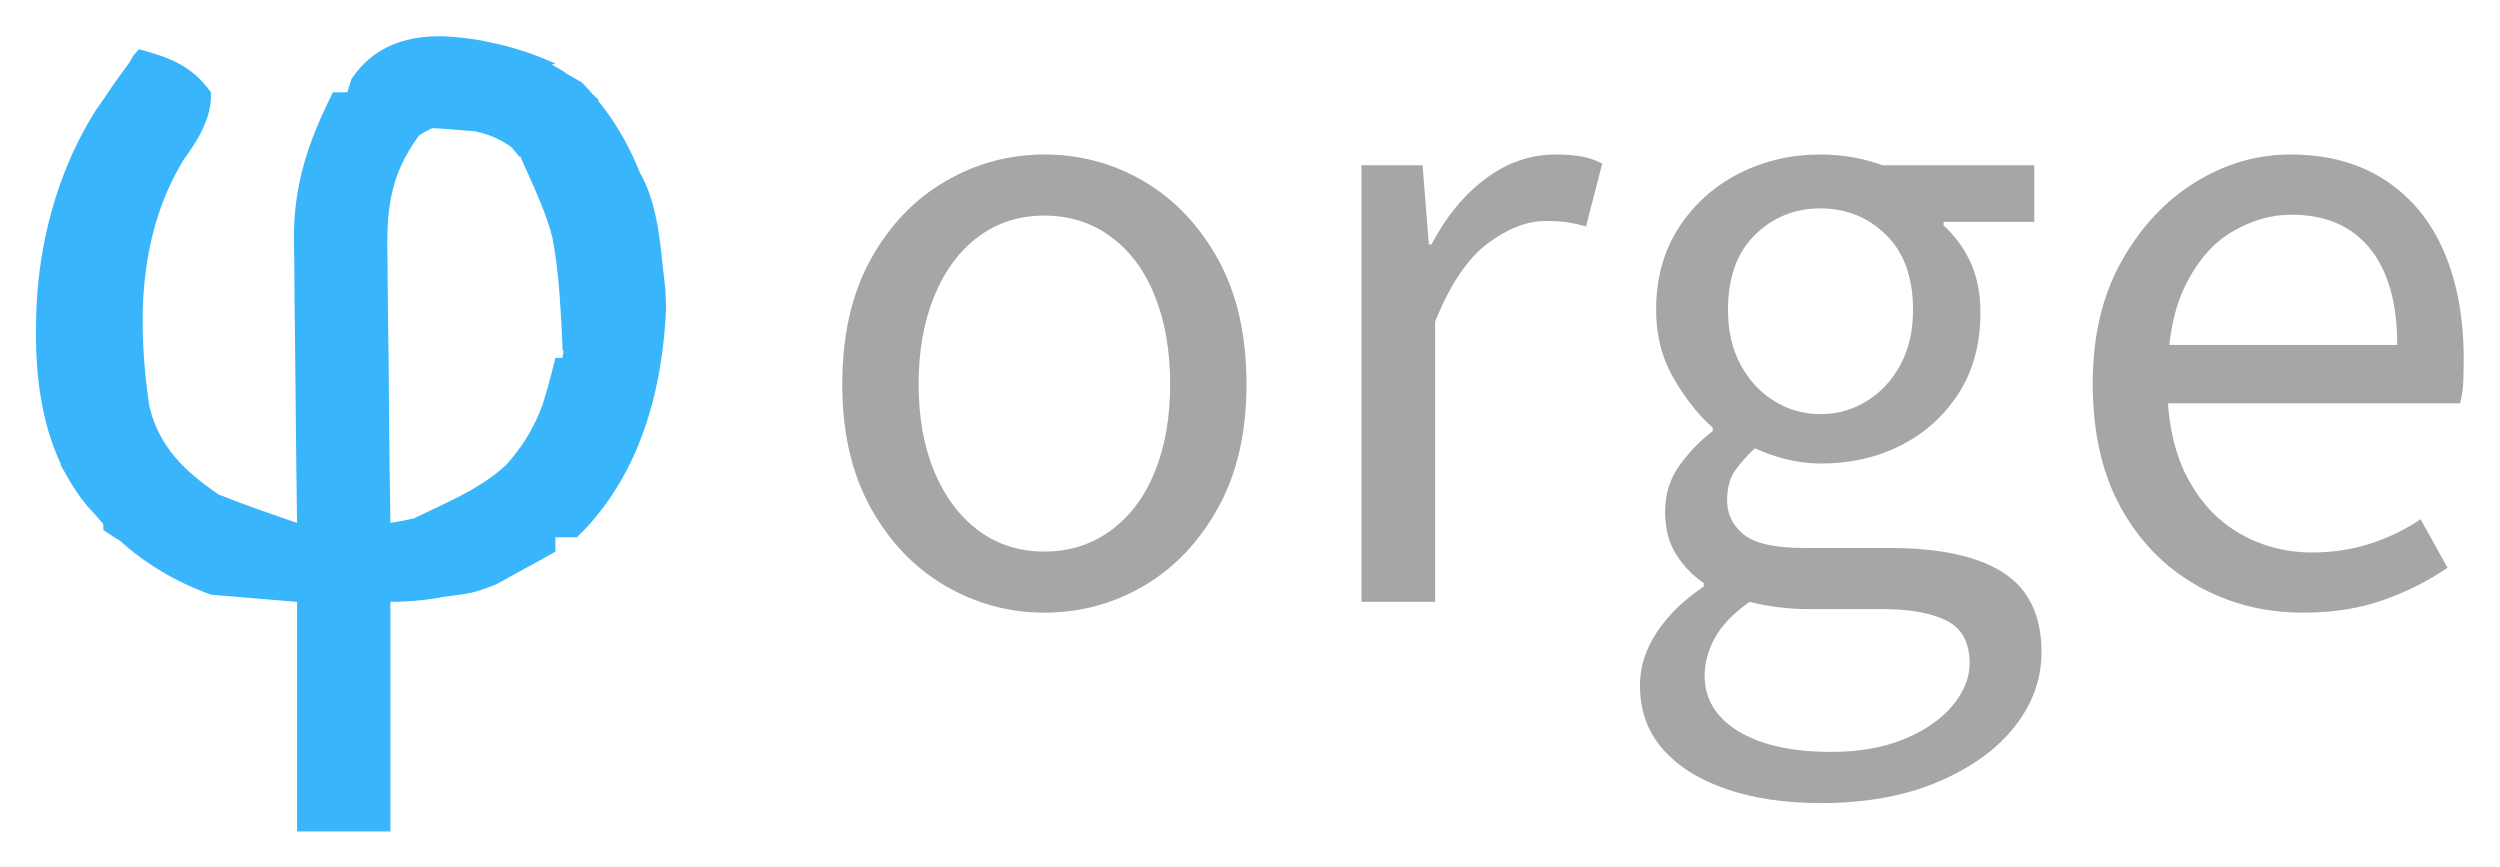
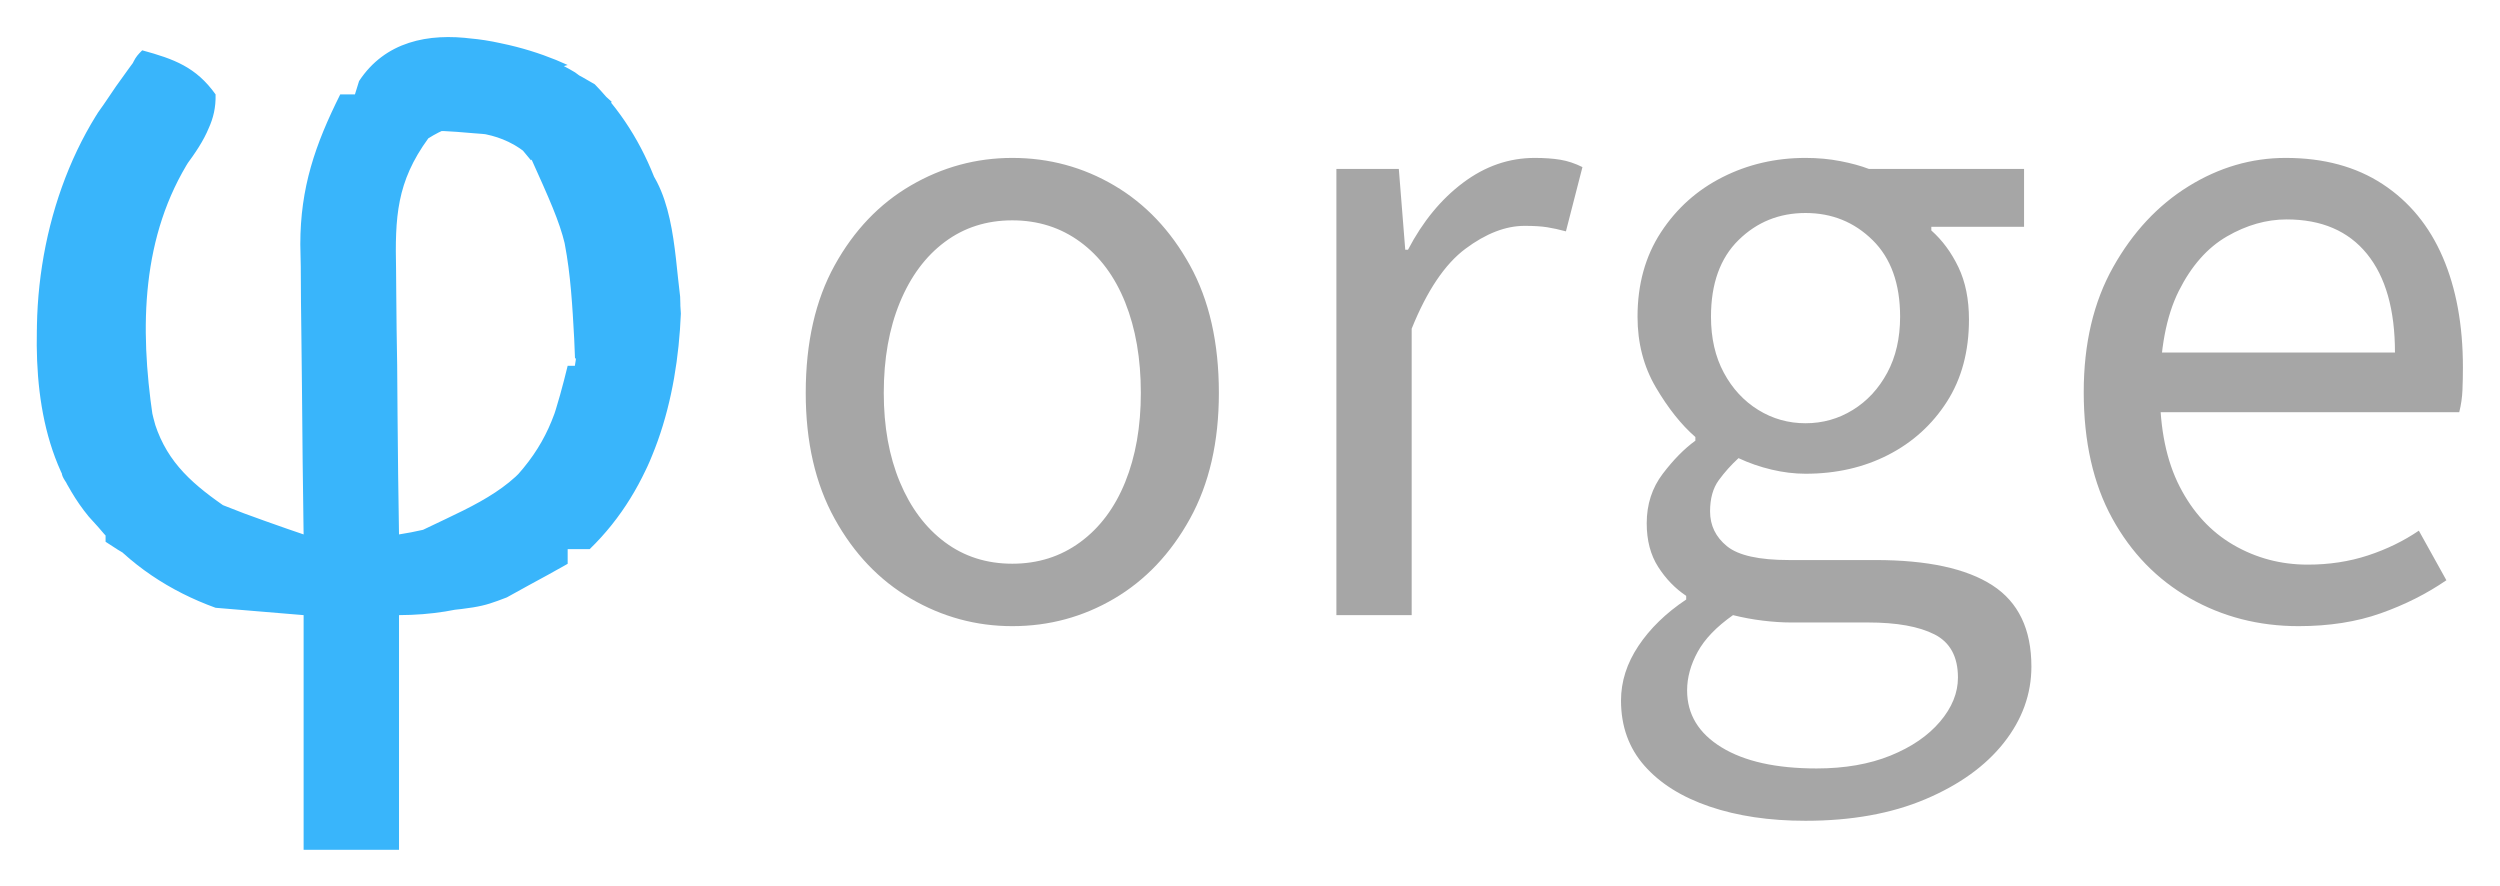
- <svg xmlns="http://www.w3.org/2000/svg" viewBox="-40 -670 2783 965" role="img" aria-labelledby="t">
+ <svg xmlns="http://www.w3.org/2000/svg" viewBox="-40 -670 2723 965" role="img" aria-labelledby="t">
  <g transform="scale(1,-1)">
    <path fill="#39b5fb" d="M607.8 578.2C674.4 509.7 696.7 422.2 701.6 328.5C697.7 234.2 671.7 139.1 602.3 71.9H578.3V55.9C564.2 47.9 550.1 40.1 535.9 32.5L512.0 19.3C482.4 8.0 482.4 8.0 394.6 0.0V-255.6H290.7V0.0L194.8 8.0C145.1 26.0 100.9 55.0 67.0 95.9L56.6 107.4C-0.4 176.8 -5.0 273.6 3.1 359.5C14.5 431.1 33.7 498.9 75.0 559.2L86.4 576.0C95.7 589.2 105.3 602.2 114.9 615.2C149.6 605.7 173.5 597.0 194.8 567.2C195.6 538.6 183.1 520.8 167.9 497.8C113.8 413.1 112.1 313.5 126.4 216.1C138.7 170.9 163.3 144.0 202.8 119.8Q225.6 110.6 248.8 102.5L272.6 94.1L290.7 87.9L290.5 101.9C289.8 150.4 289.3 198.8 288.9 247.3Q288.7 274.4 288.3 301.5C287.9 327.5 287.7 353.6 287.6 379.7L287.1 403.8C287.1 465.7 303.2 512.4 330.6 567.2H346.6L351.1 581.7C407.7 667.8 539.1 619.7 607.8 578.2M426.5 519.3C391.8 471.7 390.2 433.5 391.4 375.8C391.5 367.5 391.5 359.3 391.6 350.8C391.8 324.5 392.1 298.3 392.6 272.1Q392.8 245.4 393.0 218.6Q393.5 153.2 394.6 87.9C467.2 99.3 515.7 125.7 559.8 186.2C596.6 261.5 598.1 355.0 577.3 435.4C564.1 472.4 545.3 502.6 514.4 527.3C480.6 539.0 456.9 538.5 426.5 519.3 M586.3 591.2C610.8 573.2 610.8 573.2 626.2 559.2L618.2 543.3L594.3 551.2V519.3H578.3V495.3H562.3L578.3 468.4C605.2 409.5 596.7 342.7 594.3 279.6H586.3L585.4 301.3C581.6 370.8 577.7 440.3 537.9 499.8C505.2 526.9 475.9 527.1 434.5 527.3L426.5 559.2C448.2 570.1 466.5 567.7 490.4 567.2L466.5 575.2L458.5 591.2H442.5V607.2H418.5V591.2L370.6 583.2L362.6 559.2H338.6C333.2 543.3 327.9 527.3 322.7 511.3L314.3 487.0C303.4 448.3 303.8 409.5 303.4 369.5L302.9 345.0C302.4 319.4 302.0 293.8 301.7 268.1Q301.2 242.0 300.7 215.8Q299.6 151.8 298.7 87.9H290.7C289.9 141.0 289.3 194.2 288.9 247.3Q288.7 274.4 288.3 301.5C287.9 327.5 287.7 353.6 287.6 379.7L287.1 403.8C287.1 465.7 303.2 512.4 330.6 567.2H346.6L351.1 581.7C400.0 656.1 522.7 629.6 586.3 591.2 M114.9 615.2C149.6 605.7 173.5 597.0 194.8 567.2C195.6 538.6 183.1 520.8 167.9 497.8C113.8 413.1 112.1 313.5 126.4 216.1C138.7 170.9 165.0 146.2 202.8 119.8L170.9 111.8L154.9 135.8C138.4 141.6 138.4 141.6 122.9 143.8L119.9 165.8C116.5 190.7 116.5 190.7 106.8 207.1C97.8 226.1 96.9 239.1 96.8 260.1L96.8 281.0L97.0 302.6L96.8 324.0C96.9 355.3 97.8 380.0 107.8 409.8C116.5 436.2 113.1 448.4 104.0 474.3L96.8 495.5L91.0 511.3H75.0L68.0 487.8C59.0 463.4 59.0 463.4 43.0 455.4C23.4 404.9 23.6 353.7 22.1 300.1L21.1 273.1Q20.0 240.4 19.1 207.7H11.1C-14.1 318.3 4.5 447.0 64.6 544.0L75.0 559.2L86.4 576.0C95.7 589.2 105.3 602.2 114.9 615.2 M578.3 271.6H586.3C583.5 227.3 578.6 197.8 554.3 159.8C552.3 138.1 552.3 138.1 554.3 119.8H538.4L530.4 103.9V119.8C514.8 104.2 507.6 91.6 498.4 71.9L458.5 87.9V71.9L490.4 63.9H474.4L490.4 47.9L506.4 55.9V39.9L538.4 47.9V63.9C547.8 76.9 547.8 76.9 562.3 87.9C583.8 89.4 583.8 89.4 602.3 87.9L610.3 111.8L626.2 103.9C615.8 87.9 615.8 87.9 602.3 71.9H578.3V55.9C516.8 20.8 465.9 0.3 394.6 0.0V16.0H434.5L426.5 63.9L442.5 71.9L394.6 79.9C411.5 88.5 428.5 96.8 445.7 104.8C498.4 129.7 538.3 151.8 560.3 208.2C567.4 229.1 573.1 250.2 578.3 271.6 M130.9 47.9C184.8 41.9 184.8 41.9 202.8 24.0C222.3 20.3 222.3 20.3 243.8 19.0L265.8 17.2L282.7 16.0L290.7 39.9H314.7L306.7 -231.7L386.6 -239.7V0.0H394.6V-255.6H290.7V0.0L194.8 8.0C156.9 24.5 156.9 24.5 130.9 39.9V47.9Z M578.3 599.2C548.3 590.2 548.3 590.2 530.4 599.2C508.0 599.7 485.8 599.2 463.5 598.7C442.5 599.2 442.5 599.2 418.5 607.2V591.2L370.6 583.2L362.6 559.2H338.6C333.2 543.3 327.9 527.3 322.7 511.3L314.3 487.0C303.4 448.3 303.8 409.5 303.4 369.5L302.9 345.0C302.4 319.4 302.0 293.8 301.7 268.1Q301.2 242.0 300.7 215.8Q299.6 151.8 298.7 87.9H290.7C289.9 141.0 289.3 194.2 288.9 247.3Q288.7 274.4 288.3 301.5C287.9 327.5 287.7 353.6 287.6 379.7L287.1 403.8C287.1 465.7 303.2 512.4 330.6 567.2H346.6L351.1 581.7C397.9 652.9 513.7 629.0 578.3 599.2 M122.9 479.3H146.9L141.7 463.4C116.8 378.4 103.4 266.6 137.8 181.9C154.6 155.7 177.5 137.5 202.8 119.8L170.9 111.8L154.9 135.8C138.4 141.6 138.4 141.6 122.9 143.8L119.9 165.8C116.5 190.7 116.5 190.7 106.8 207.1C97.8 226.1 96.9 239.1 96.8 260.1L96.8 281.0L97.0 302.6L96.8 324.0C96.9 363.2 100.3 394.5 114.9 431.4C117.9 447.3 120.6 463.3 122.9 479.3 M650.2 503.3C693.9 469.1 694.2 398.4 700.8 346.9C702.8 303.8 694.0 263.4 684.2 221.7L680.4 205.4C670.8 168.2 657.2 142.0 634.2 111.8H626.2V151.8H642.2C671.3 226.3 671.3 226.3 666.2 303.6C666.2 319.6 666.2 319.6 671.7 349.5C678.1 402.4 663.0 452.4 650.2 503.3 M83.0 567.2C83.0 542.9 78.8 525.5 72.0 502.3L65.8 480.8C59.0 463.4 59.0 463.4 43.0 455.4C23.4 404.9 23.6 353.7 22.1 300.1L21.1 273.1Q20.0 240.4 19.1 207.7H11.1C-14.7 320.8 5.9 448.2 66.6 547.2C75.0 559.2 75.0 559.2 83.0 567.2 M450.5 543.3 546.3 535.3 570.3 479.3 583.0 454.1C598.1 419.0 597.0 385.7 595.8 348.0L595.4 328.0C595.2 311.9 594.7 295.7 594.3 279.6H586.3L585.4 301.3C579.8 405.7 579.8 405.7 537.4 499.8C506.8 525.7 481.6 527.1 442.5 527.3L450.5 543.3Z M114.9 615.2C149.6 605.7 173.5 597.0 194.8 567.2C194.8 531.6 175.6 507.2 154.9 479.3H146.9V519.3H162.9Q167.4 543.2 170.9 567.2L162.9 575.2C150.7 574.5 138.5 573.3 126.4 571.7L106.4 569.3L91.0 567.2C106.0 606.2 106.0 606.2 114.9 615.2 M19.1 239.7H35.0L43.0 207.7H59.0V127.8H75.0L67.0 95.9Q57.2 108.8 47.5 121.8L36.6 136.4C16.1 169.4 18.3 201.6 19.1 239.7 M578.3 271.6H586.3C583.5 227.3 578.6 197.8 554.3 159.8C552.3 138.1 552.3 138.1 554.3 119.8H538.4L530.4 103.9V119.8L498.4 127.8L516.9 145.3C554.7 184.8 566.8 219.3 578.3 271.6 M610.3 111.8 626.2 103.9C615.8 87.9 615.8 87.9 602.3 71.9H578.3V55.9L522.4 32.0V47.9H538.4V63.9C547.8 76.9 547.8 76.9 562.3 87.9C583.8 89.4 583.8 89.4 602.3 87.9L610.3 111.8Z M450.5 543.3C466.3 542.4 482.1 541.3 497.9 540.3C506.7 539.7 515.5 539.1 524.6 538.6L546.3 535.3L554.3 519.3L538.4 495.3L528.7 507.0C510.9 522.3 500.1 523.1 476.9 524.8L457.4 526.4L442.5 527.3L450.5 543.3Z M130.9 47.9C184.8 41.9 184.8 41.9 202.8 24.0C218.7 20.8 234.7 18.1 250.8 16.0V8.0C202.2 3.9 172.7 15.6 130.9 39.9V47.9Z M202.8 111.8C232.4 104.8 261.5 96.3 290.7 87.9V79.9H210.8L202.8 111.8Z M122.9 479.3H146.9L122.9 391.5C114.5 425.0 117.1 445.7 122.9 479.3 M75.0 95.9H114.9L130.9 47.9C111.5 57.2 92.8 67.9 75.0 79.9L75.0 95.9Z M27.1 159.8 59.0 143.8V127.8H75.0L67.0 95.9C60.3 105.0 53.7 114.2 47.0 123.3L35.8 138.8C27.1 151.8 27.1 151.8 27.1 159.8 M578.3 591.2 626.2 559.2 618.2 543.3 578.3 559.2V591.2Z" />
-     <path fill="#a6a6a6" d="M1122.6 -12.0Q1063.6 -12.0 1012.1 18.0Q960.6 48.0 929.1 105.0Q897.6 162.0 897.6 242.0Q897.6 324.0 929.1 381.0Q960.6 438.0 1012.1 468.0Q1063.6 498.0 1122.6 498.0Q1182.6 498.0 1233.6 468.0Q1284.6 438.0 1316.1 381.0Q1347.6 324.0 1347.6 242.0Q1347.6 162.0 1316.1 105.0Q1284.6 48.0 1233.6 18.0Q1182.6 -12.0 1122.6 -12.0ZM1122.6 56.0Q1164.6 56.0 1196.6 79.5Q1228.6 103.0 1245.6 145.0Q1262.6 187.0 1262.6 242.0Q1262.6 298.0 1245.6 340.5Q1228.6 383.0 1196.6 406.5Q1164.6 430.0 1122.6 430.0Q1080.6 430.0 1049.1 406.5Q1017.6 383.0 1000.1 340.5Q982.6 298.0 982.6 242.0Q982.6 187.0 1000.1 145.0Q1017.6 103.0 1049.1 79.5Q1080.6 56.0 1122.6 56.0Z M1475.6 0.0V486.0H1543.6L1550.6 398.0H1553.6Q1577.6 444.0 1613.6 471.0Q1649.6 498.0 1691.6 498.0Q1707.6 498.0 1719.6 496.0Q1731.6 494.0 1743.6 488.0L1725.6 418.0Q1714.6 421.0 1705.1 422.5Q1695.6 424.0 1680.6 424.0Q1649.6 424.0 1616.1 399.0Q1582.6 374.0 1557.6 312.0V0.0Z M1986.6 -224.0Q1927.6 -224.0 1882.1 -208.5Q1836.6 -193.0 1811.1 -164.0Q1785.6 -135.0 1785.6 -93.0Q1785.6 -62.0 1804.6 -33.5Q1823.6 -5.0 1856.6 17.0V21.0Q1838.6 33.0 1826.1 52.5Q1813.6 72.0 1813.6 100.0Q1813.6 131.0 1831.1 154.0Q1848.6 177.0 1866.6 190.0V194.0Q1843.6 214.0 1823.6 248.0Q1803.6 282.0 1803.6 325.0Q1803.6 378.0 1829.1 417.0Q1854.6 456.0 1896.1 477.0Q1937.6 498.0 1986.6 498.0Q2006.6 498.0 2024.6 494.5Q2042.6 491.0 2055.6 486.0H2224.6V423.0H2123.6V419.0Q2141.6 403.0 2153.1 379.0Q2164.6 355.0 2164.6 322.0Q2164.6 270.0 2140.6 232.5Q2116.6 195.0 2076.6 174.5Q2036.6 154.0 1986.6 154.0Q1968.6 154.0 1949.6 158.5Q1930.6 163.0 1913.6 171.0Q1901.6 160.0 1892.1 147.0Q1882.6 134.0 1882.6 113.0Q1882.6 90.0 1901.1 75.0Q1919.6 60.0 1968.6 60.0H2062.6Q2147.6 60.0 2190.1 32.5Q2232.6 5.0 2232.6 -56.0Q2232.6 -101.0 2202.6 -139.0Q2172.6 -177.0 2117.1 -200.5Q2061.6 -224.0 1986.6 -224.0ZM1986.6 209.0Q2014.6 209.0 2038.1 223.5Q2061.6 238.0 2075.6 264.0Q2089.6 290.0 2089.6 325.0Q2089.6 379.0 2059.6 408.5Q2029.6 438.0 1986.6 438.0Q1943.6 438.0 1913.6 408.5Q1883.6 379.0 1883.6 325.0Q1883.6 290.0 1897.6 264.0Q1911.6 238.0 1935.1 223.5Q1958.6 209.0 1986.6 209.0ZM1998.6 -167.0Q2044.6 -167.0 2079.1 -153.0Q2113.6 -139.0 2133.1 -116.0Q2152.6 -93.0 2152.6 -68.0Q2152.6 -34.0 2127.1 -21.0Q2101.6 -8.0 2054.6 -8.0H1970.6Q1956.6 -8.0 1940.1 -6.0Q1923.6 -4.0 1907.6 0.0Q1880.6 -19.0 1869.1 -40.0Q1857.6 -61.0 1857.6 -82.0Q1857.6 -121.0 1895.1 -144.0Q1932.6 -167.0 1998.6 -167.0Z M2523.6 -12.0Q2458.6 -12.0 2405.1 18.5Q2351.6 49.0 2320.6 105.5Q2289.6 162.0 2289.6 243.0Q2289.6 322.0 2321.6 379.0Q2353.6 436.0 2403.6 467.0Q2453.6 498.0 2509.6 498.0Q2571.6 498.0 2615.1 469.5Q2658.6 441.0 2680.6 390.0Q2702.6 339.0 2702.6 270.0Q2702.6 257.0 2702.1 245.0Q2701.6 233.0 2698.6 221.0H2348.6V286.0H2628.6Q2628.6 356.0 2598.1 393.5Q2567.6 431.0 2510.6 431.0Q2477.6 431.0 2445.6 412.5Q2413.6 394.0 2393.1 353.0Q2372.6 312.0 2372.6 244.0Q2372.6 182.0 2394.1 140.0Q2415.6 98.0 2452.6 76.5Q2489.6 55.0 2533.6 55.0Q2568.6 55.0 2599.1 65.0Q2629.6 75.0 2654.6 92.0L2684.6 38.0Q2652.6 16.0 2613.1 2.0Q2573.6 -12.0 2523.6 -12.0Z" />
+     <path fill="#a6a6a6" d="M1062.6 -12.0Q1003.6 -12.0 952.1 18.0Q900.6 48.0 869.1 105.0Q837.6 162.0 837.6 242.0Q837.6 324.0 869.1 381.0Q900.6 438.0 952.1 468.0Q1003.6 498.0 1062.6 498.0Q1122.6 498.0 1173.6 468.0Q1224.6 438.0 1256.1 381.0Q1287.6 324.0 1287.6 242.0Q1287.6 162.0 1256.1 105.0Q1224.6 48.0 1173.6 18.0Q1122.6 -12.0 1062.6 -12.0ZM1062.6 56.0Q1104.6 56.0 1136.6 79.5Q1168.6 103.0 1185.6 145.0Q1202.6 187.0 1202.6 242.0Q1202.6 298.0 1185.6 340.5Q1168.6 383.0 1136.6 406.5Q1104.6 430.0 1062.6 430.0Q1020.6 430.0 989.1 406.5Q957.6 383.0 940.1 340.5Q922.6 298.0 922.6 242.0Q922.6 187.0 940.1 145.0Q957.6 103.0 989.1 79.5Q1020.6 56.0 1062.6 56.0Z M1415.6 0.0V486.0H1483.6L1490.6 398.0H1493.6Q1517.6 444.0 1553.6 471.0Q1589.6 498.0 1631.6 498.0Q1647.6 498.0 1659.6 496.0Q1671.6 494.0 1683.6 488.0L1665.6 418.0Q1654.6 421.0 1645.1 422.5Q1635.6 424.0 1620.6 424.0Q1589.6 424.0 1556.1 399.0Q1522.6 374.0 1497.6 312.0V0.0Z M1926.6 -224.0Q1867.6 -224.0 1822.1 -208.5Q1776.6 -193.0 1751.1 -164.0Q1725.6 -135.0 1725.6 -93.0Q1725.6 -62.0 1744.6 -33.5Q1763.6 -5.0 1796.6 17.0V21.0Q1778.6 33.0 1766.1 52.5Q1753.6 72.0 1753.6 100.0Q1753.6 131.0 1771.1 154.0Q1788.6 177.0 1806.6 190.0V194.0Q1783.6 214.0 1763.6 248.0Q1743.6 282.0 1743.6 325.0Q1743.6 378.0 1769.1 417.0Q1794.6 456.0 1836.1 477.0Q1877.6 498.0 1926.6 498.0Q1946.6 498.0 1964.6 494.5Q1982.6 491.0 1995.6 486.0H2164.6V423.0H2063.6V419.0Q2081.6 403.0 2093.1 379.0Q2104.6 355.0 2104.6 322.0Q2104.6 270.0 2080.6 232.5Q2056.6 195.0 2016.6 174.5Q1976.6 154.0 1926.6 154.0Q1908.6 154.0 1889.6 158.5Q1870.6 163.0 1853.6 171.0Q1841.6 160.0 1832.1 147.0Q1822.6 134.0 1822.6 113.0Q1822.6 90.0 1841.1 75.0Q1859.6 60.0 1908.6 60.0H2002.6Q2087.6 60.0 2130.1 32.5Q2172.6 5.0 2172.6 -56.0Q2172.6 -101.0 2142.6 -139.0Q2112.6 -177.0 2057.1 -200.5Q2001.6 -224.0 1926.6 -224.0ZM1926.6 209.0Q1954.6 209.0 1978.1 223.5Q2001.6 238.0 2015.6 264.0Q2029.6 290.0 2029.6 325.0Q2029.6 379.0 1999.6 408.5Q1969.6 438.0 1926.6 438.0Q1883.6 438.0 1853.6 408.5Q1823.6 379.0 1823.6 325.0Q1823.6 290.0 1837.6 264.0Q1851.6 238.0 1875.1 223.5Q1898.6 209.0 1926.6 209.0ZM1938.6 -167.0Q1984.6 -167.0 2019.1 -153.0Q2053.6 -139.0 2073.1 -116.0Q2092.6 -93.0 2092.6 -68.0Q2092.6 -34.0 2067.1 -21.0Q2041.6 -8.0 1994.6 -8.0H1910.6Q1896.6 -8.0 1880.1 -6.0Q1863.6 -4.0 1847.6 0.0Q1820.6 -19.0 1809.1 -40.0Q1797.6 -61.0 1797.6 -82.0Q1797.6 -121.0 1835.1 -144.0Q1872.6 -167.0 1938.6 -167.0Z M2463.6 -12.0Q2398.6 -12.0 2345.1 18.5Q2291.6 49.0 2260.6 105.5Q2229.6 162.0 2229.6 243.0Q2229.6 322.0 2261.6 379.0Q2293.6 436.0 2343.6 467.0Q2393.6 498.0 2449.6 498.0Q2511.6 498.0 2555.1 469.5Q2598.6 441.0 2620.6 390.0Q2642.6 339.0 2642.6 270.0Q2642.6 257.0 2642.1 245.0Q2641.6 233.0 2638.6 221.0H2288.6V286.0H2568.6Q2568.6 356.0 2538.1 393.5Q2507.6 431.0 2450.6 431.0Q2417.6 431.0 2385.6 412.5Q2353.6 394.0 2333.1 353.0Q2312.6 312.0 2312.6 244.0Q2312.6 182.0 2334.1 140.0Q2355.6 98.0 2392.6 76.5Q2429.6 55.0 2473.6 55.0Q2508.6 55.0 2539.1 65.0Q2569.6 75.0 2594.6 92.0L2624.6 38.0Q2592.6 16.0 2553.1 2.0Q2513.6 -12.0 2463.6 -12.0Z" />
  </g>
</svg>
